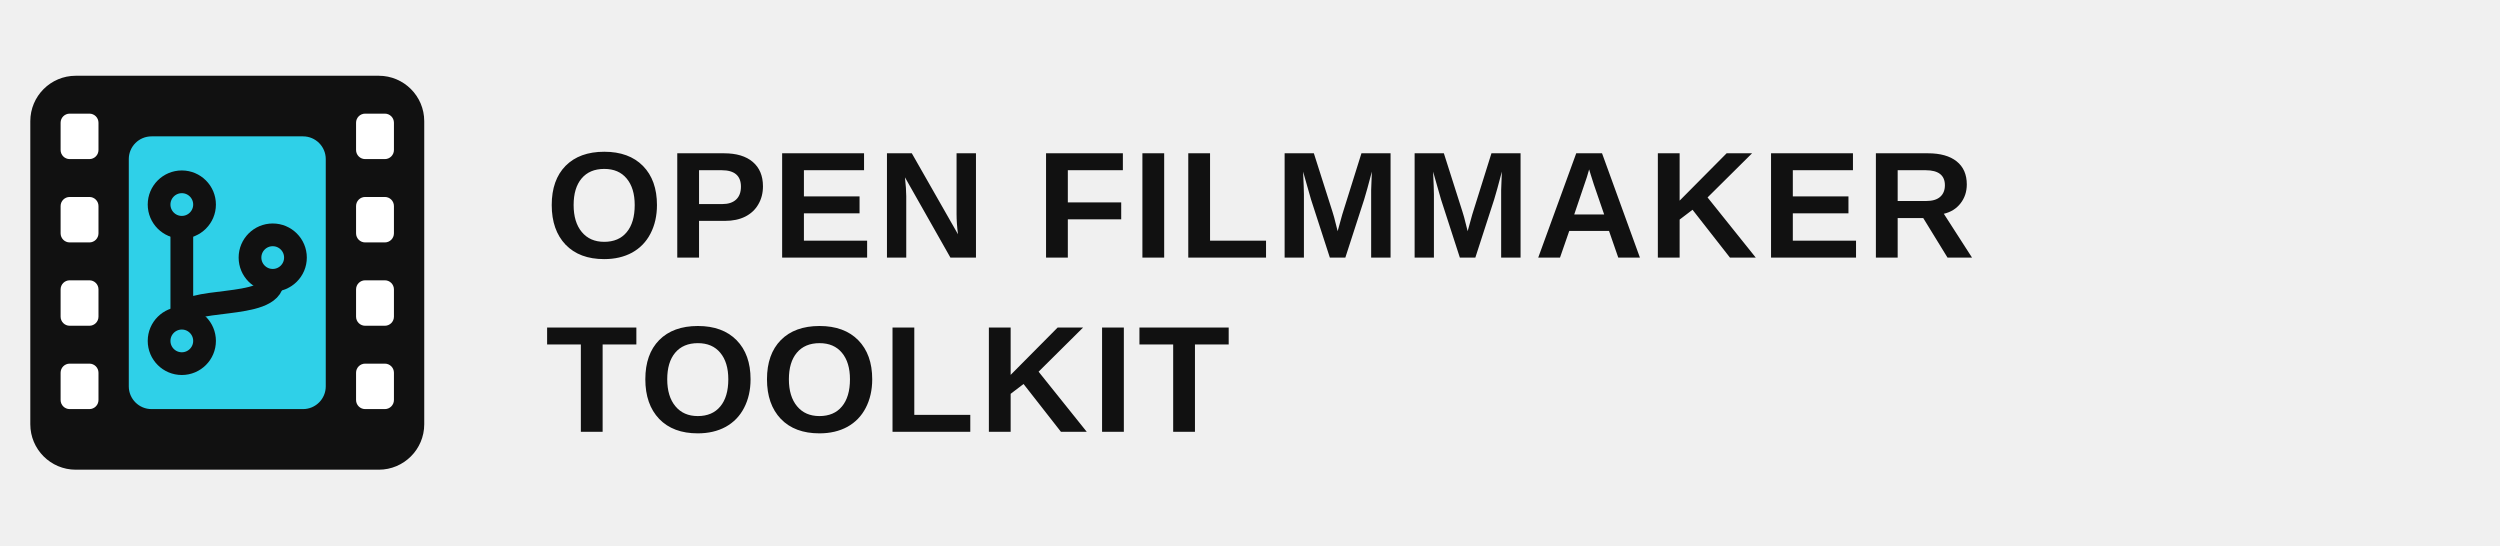
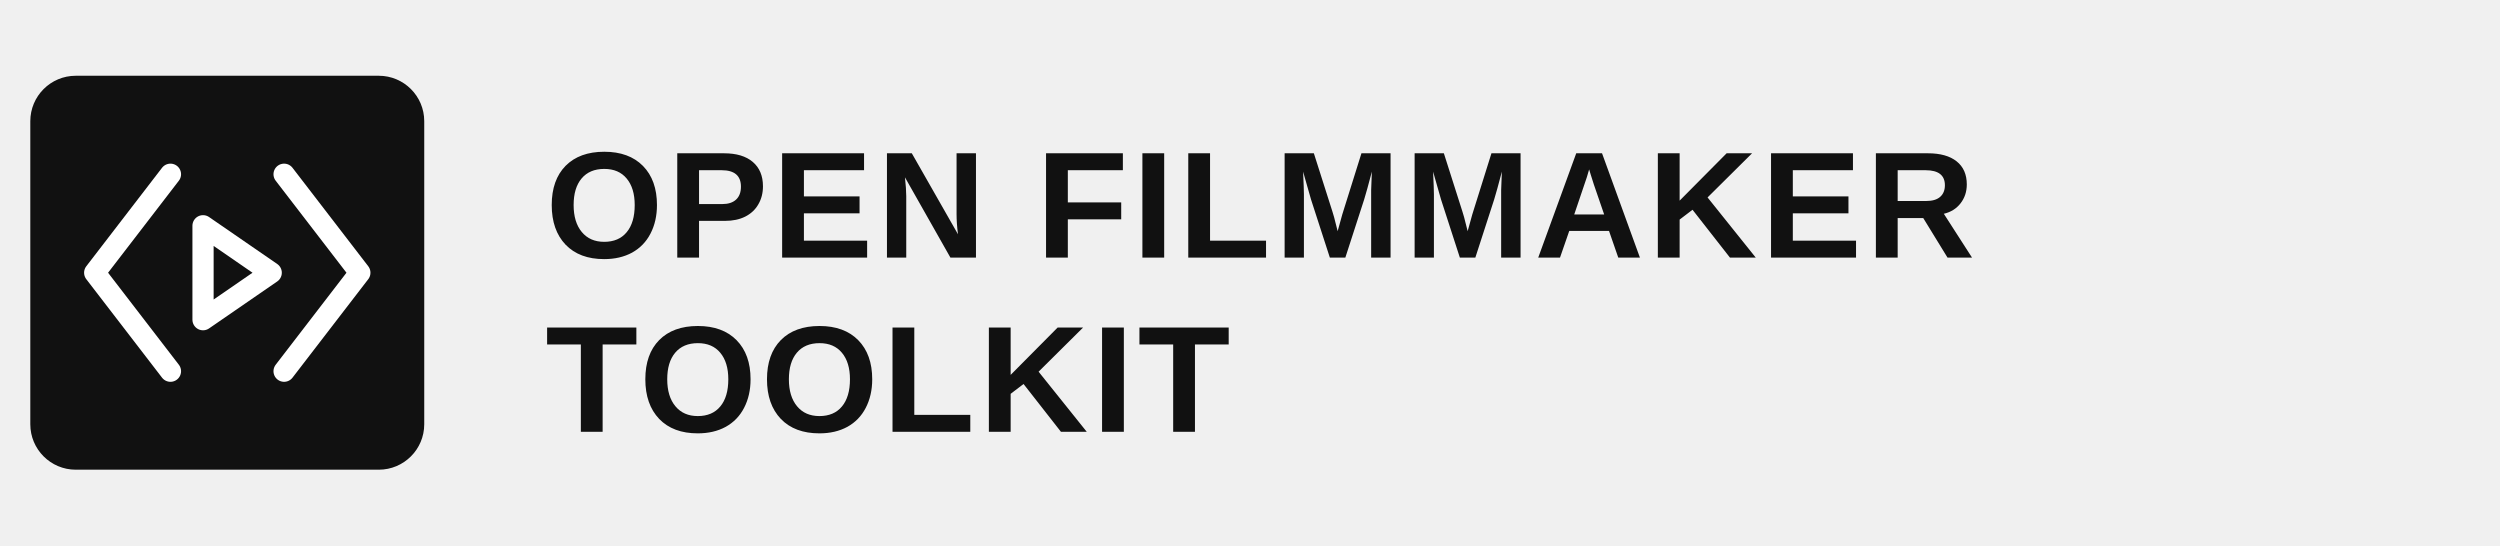
<svg xmlns="http://www.w3.org/2000/svg" viewBox="0 0 330 72" width="330" height="72" role="img" aria-label="Open Filmmaker Toolkit">
  <g transform="translate(4 10)">
    <rect x="0" y="0" width="52" height="52" rx="6" fill="#111111" />
-     <g fill="#ffffff">
-       <rect x="4" y="5" width="5" height="6" rx="1.2" />
-       <rect x="4" y="16" width="5" height="6" rx="1.2" />
-       <rect x="4" y="27" width="5" height="6" rx="1.2" />
-       <rect x="4" y="38" width="5" height="6" rx="1.2" />
-       <rect x="43" y="5" width="5" height="6" rx="1.2" />
-       <rect x="43" y="16" width="5" height="6" rx="1.2" />
-       <rect x="43" y="27" width="5" height="6" rx="1.2" />
-       <rect x="43" y="38" width="5" height="6" rx="1.2" />
-     </g>
-     <rect x="13" y="8" width="26" height="36" rx="3" fill="#2fd0e8" />
-     <g fill="none" stroke="#111111" stroke-width="3">
-       <circle cx="20" cy="17" r="3" />
-       <circle cx="20" cy="35" r="3" />
-       <circle cx="32" cy="24" r="3" />
-       <path d="M20 20V32M32 27C32 31 20 29 20 32" />
+     <g fill="none" stroke="#ffffff" stroke-width="2.8" stroke-linecap="round" stroke-linejoin="round">
+       <path d="M18.5 13 8.5 26l10 13" />
+       <path d="M33.5 13l10 13-10 13" />
+       <path d="M22.8 19.8v12.4L31.8 26z" />
    </g>
  </g>
  <text x="72" y="34" font-family="Arial, Helvetica, sans-serif" font-weight="800" font-size="20" letter-spacing="0.5" fill="#111111">OPEN FILMMAKER</text>
  <text x="72" y="57" font-family="Arial, Helvetica, sans-serif" font-weight="800" font-size="20" letter-spacing="0.5" fill="#111111">TOOLKIT</text>
</svg>
